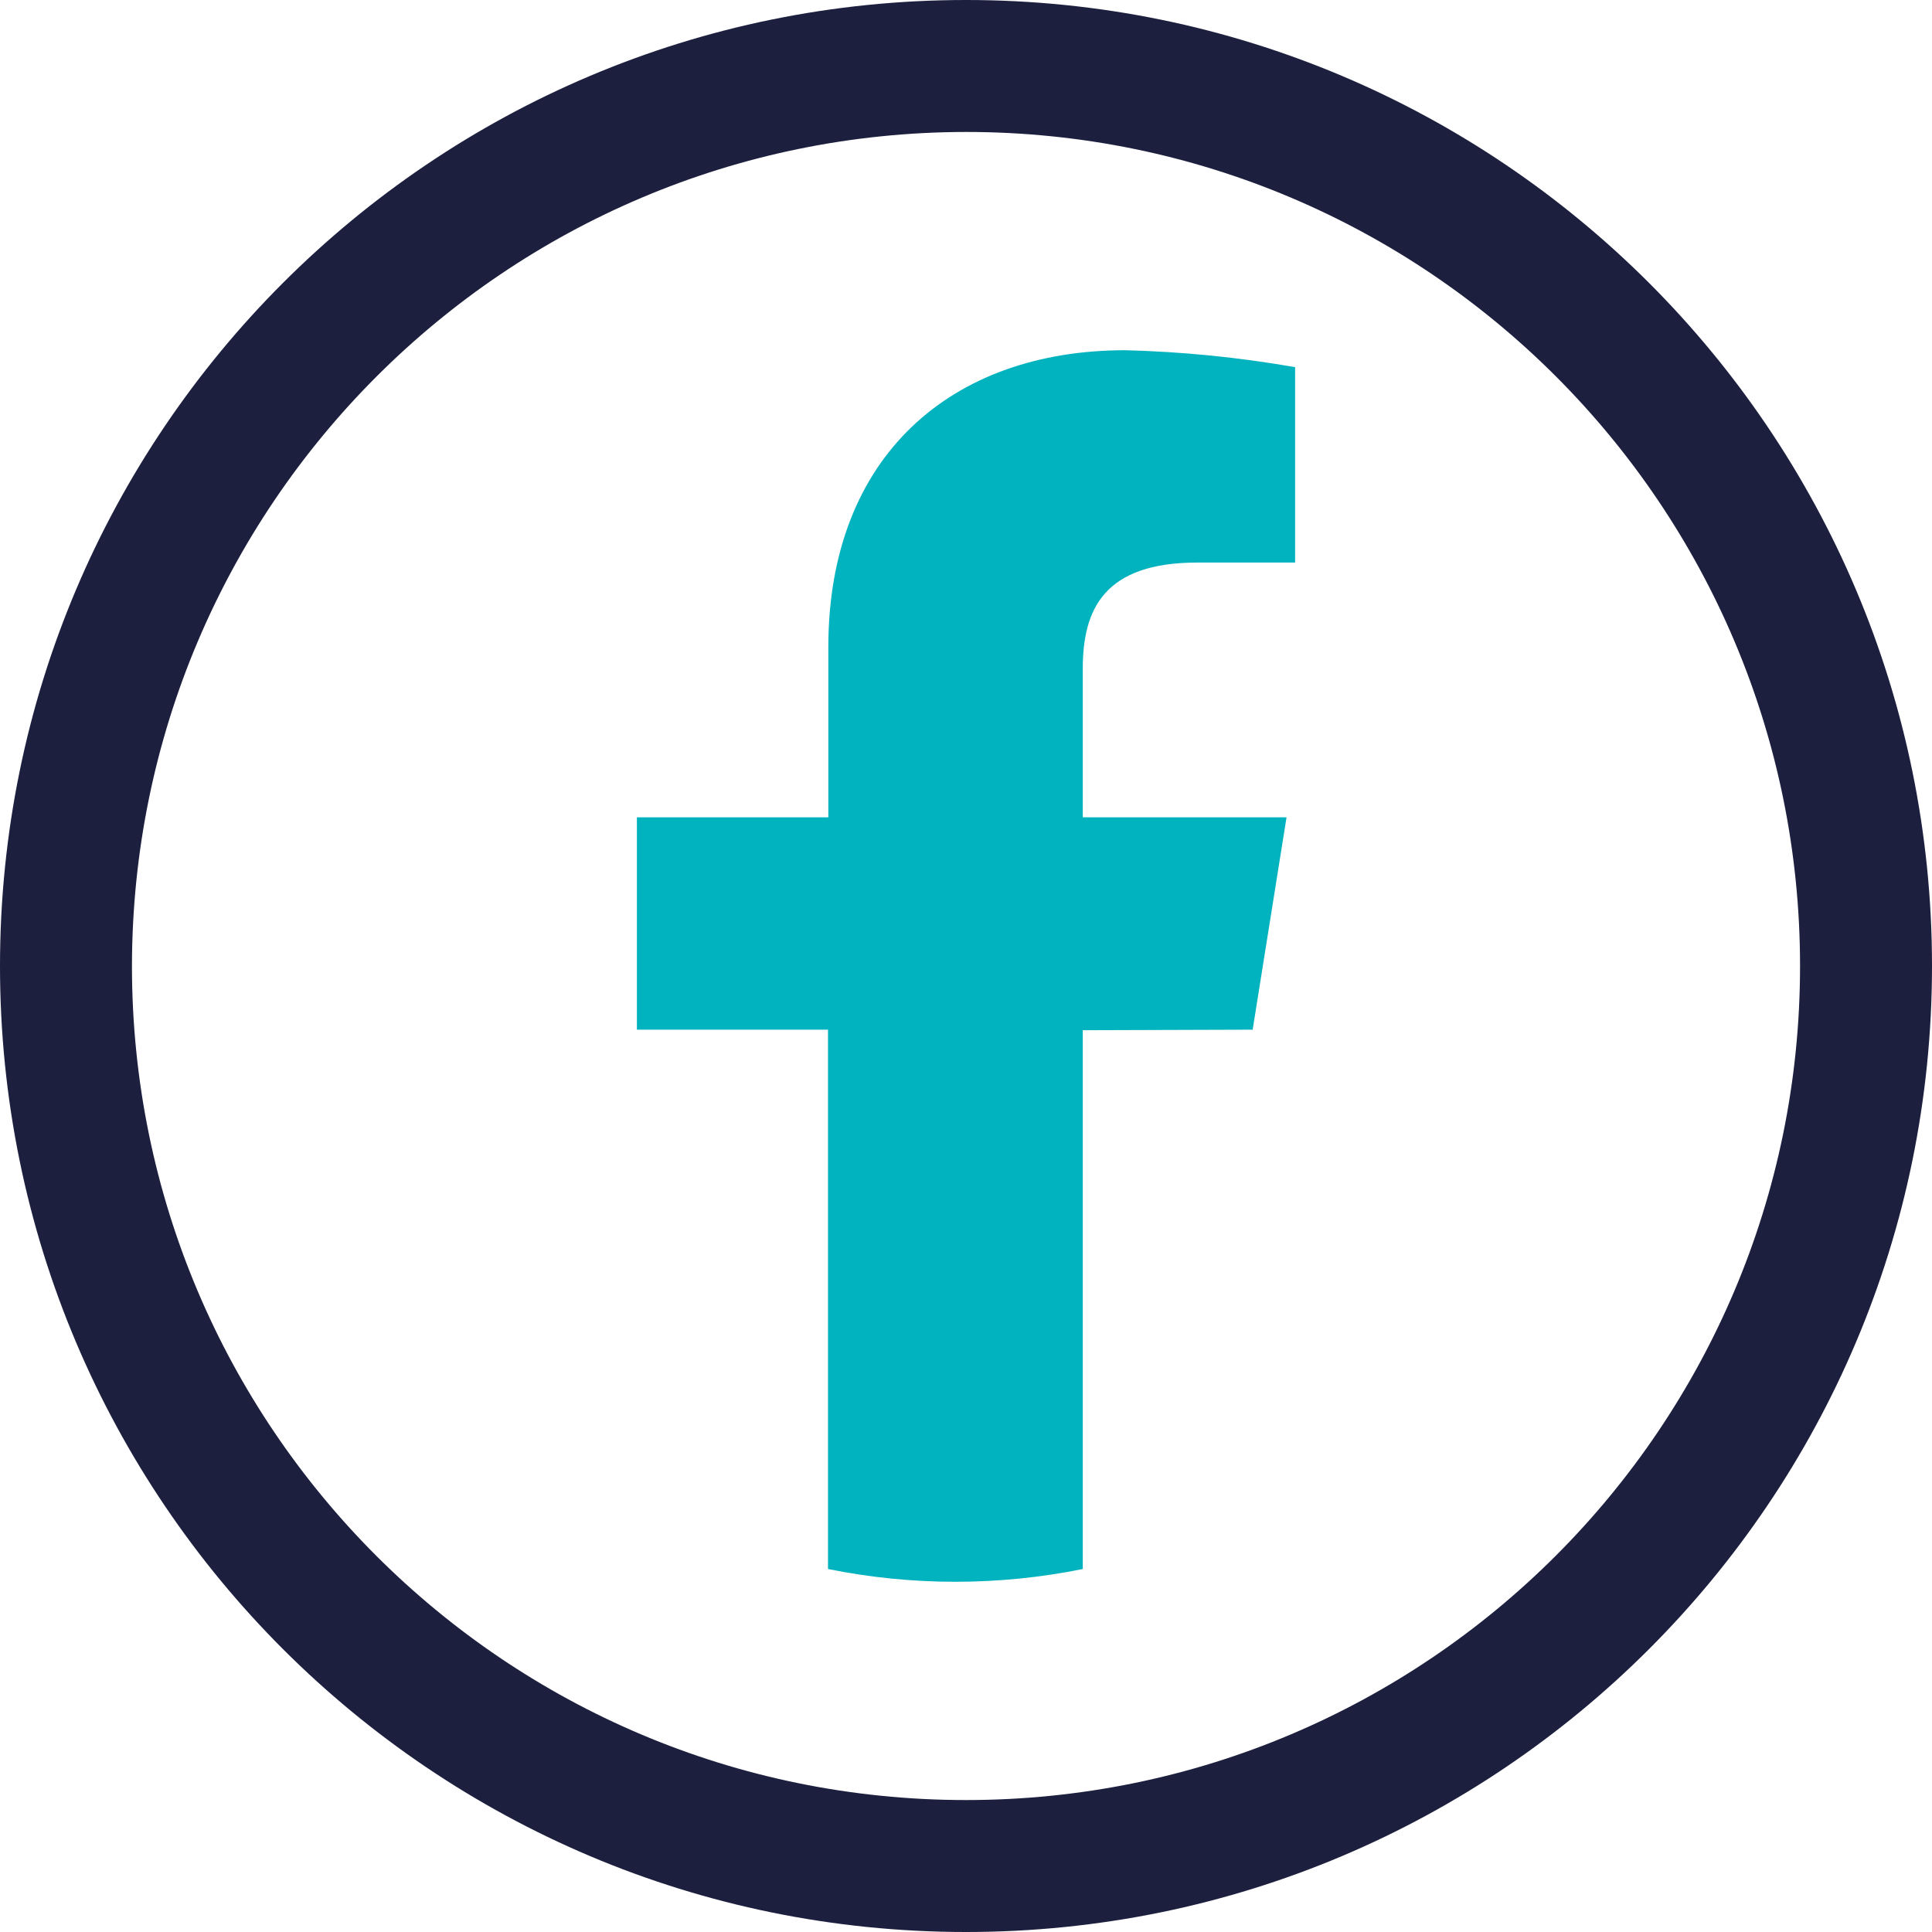
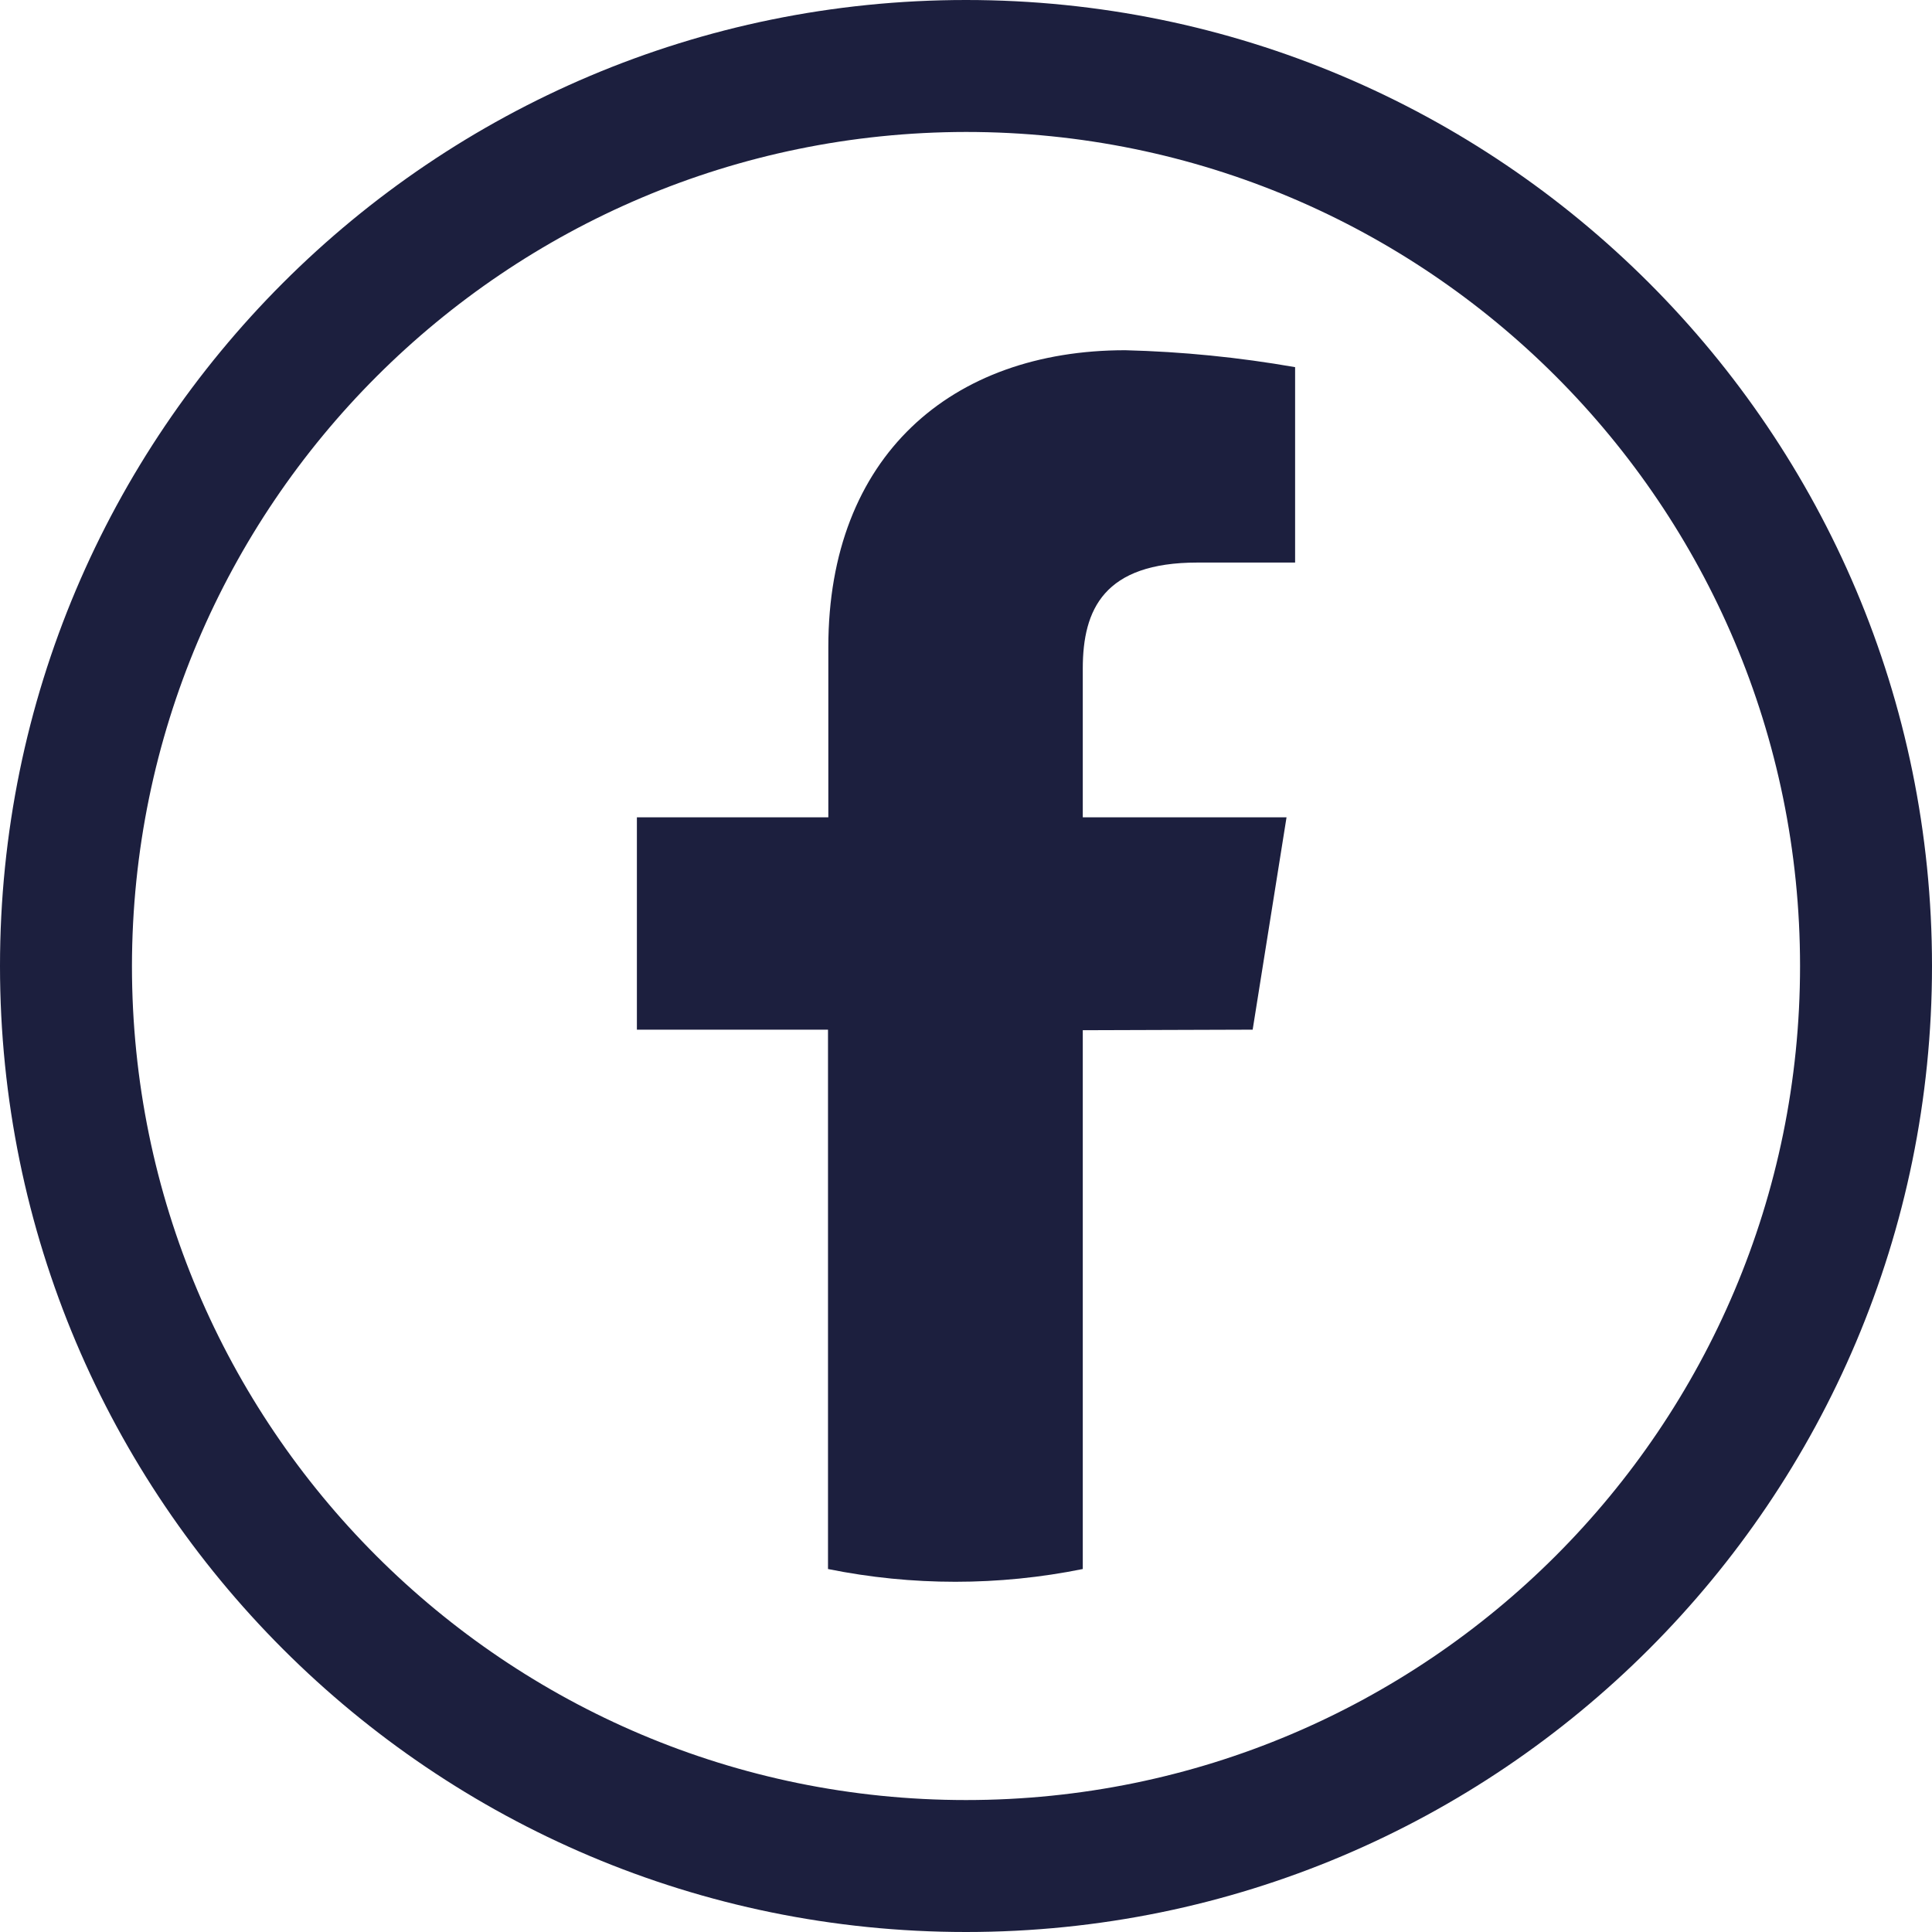
<svg xmlns="http://www.w3.org/2000/svg" viewBox="0 0 175.7 175.7">
-   <defs>
-     <style>.cls-1{fill:#1c1f3e;}.cls-2{fill:#01b3bf;}</style>
-   </defs>
  <g id="Capa_2" data-name="Capa 2">
    <g id="face">
-       <path class="cls-1" d="M87.85,12A75.85,75.85,0,1,1,12,87.85,75.94,75.94,0,0,1,87.85,12m0-12A87.85,87.85,0,1,0,175.7,87.85,87.85,87.85,0,0,0,87.85,0Z" />
-       <path class="cls-2" d="M113.92,93.64,117,74.33H98.47V60.81c0-5.4,1.93-9.65,10.43-9.65h8.88V33.39a105,105,0,0,0-15.45-1.54c-15.83,0-27,9.65-27,27V74.33H57.92V93.64H75.3v49.05a58.43,58.43,0,0,0,23.17,0v-49Z" />
+       <path d="M87.85,12A75.85,75.85,0,1,1,12,87.85,75.94,75.94,0,0,1,87.85,12m0-12A87.85,87.85,0,1,0,175.7,87.85,87.85,87.85,0,0,0,87.85,0Z" style="fill:#1c1f3e" />
+       <path d="M113.92,93.64,117,74.33H98.47V60.81c0-5.4,1.93-9.65,10.43-9.65h8.88V33.39a105,105,0,0,0-15.45-1.54c-15.83,0-27,9.65-27,27V74.33H57.92V93.64H75.3v49.05a58.43,58.43,0,0,0,23.17,0v-49Z" style="fill:#1c1f3e" />
    </g>
  </g>
</svg>
